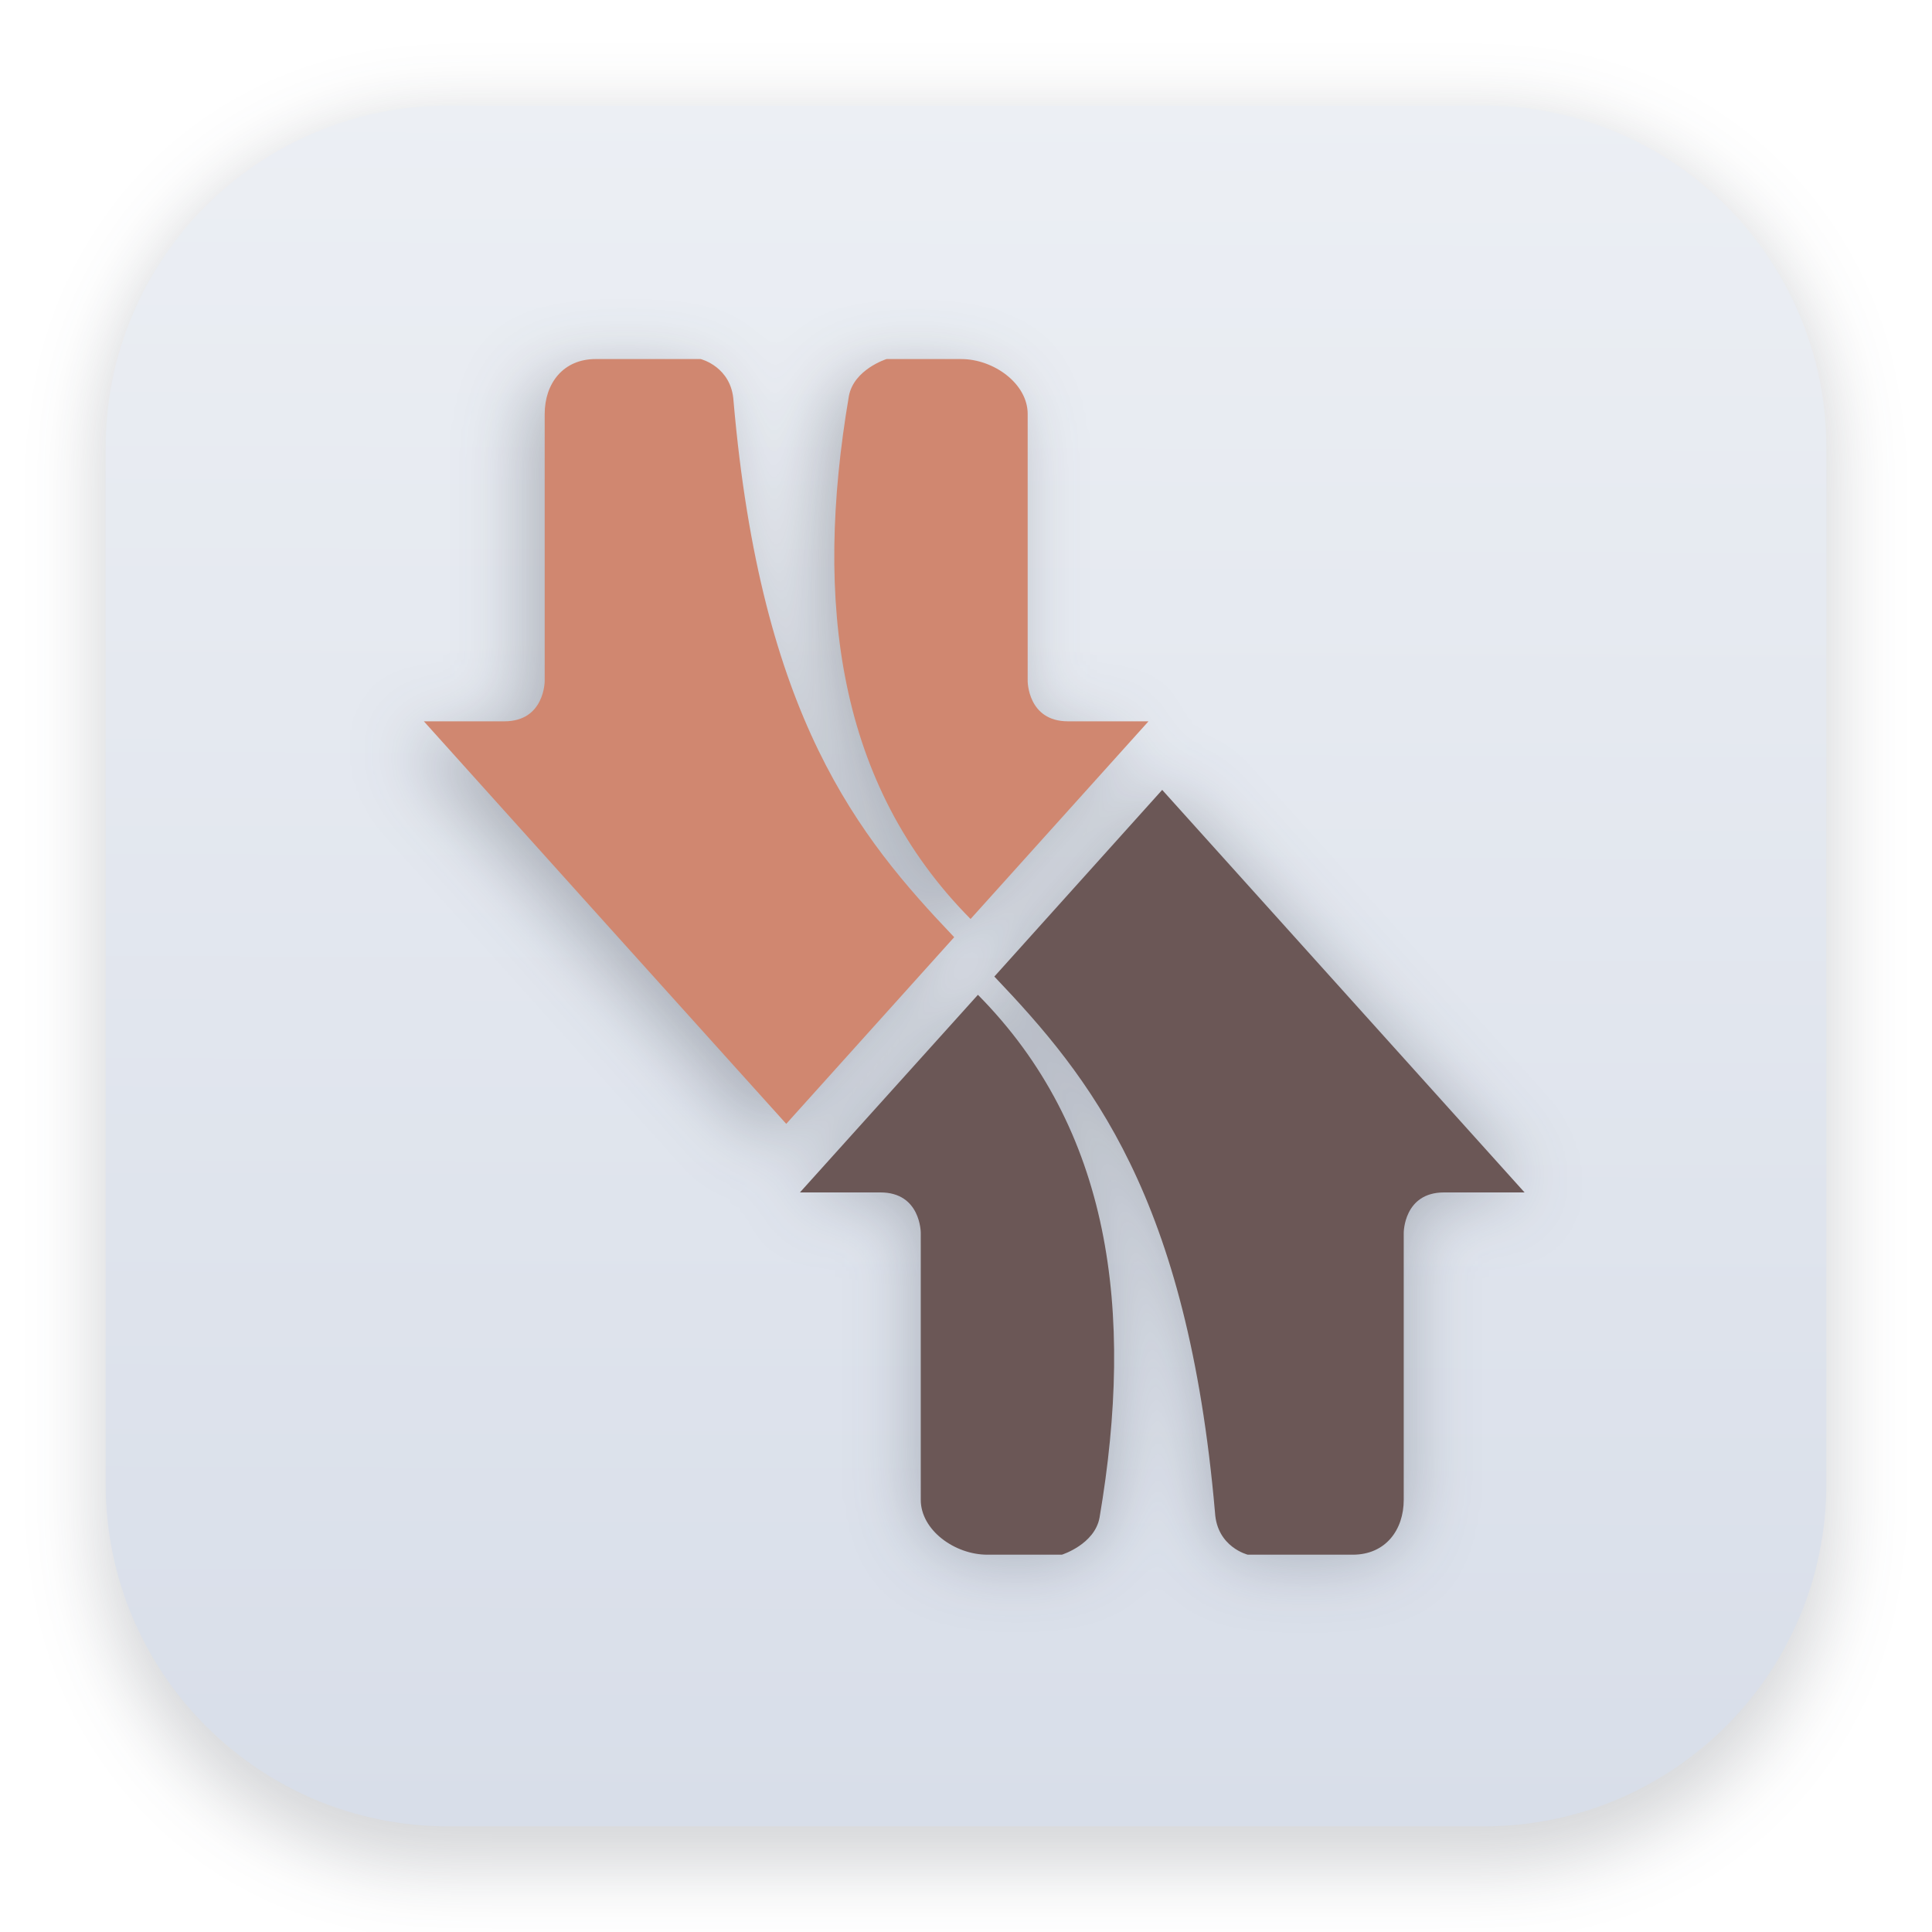
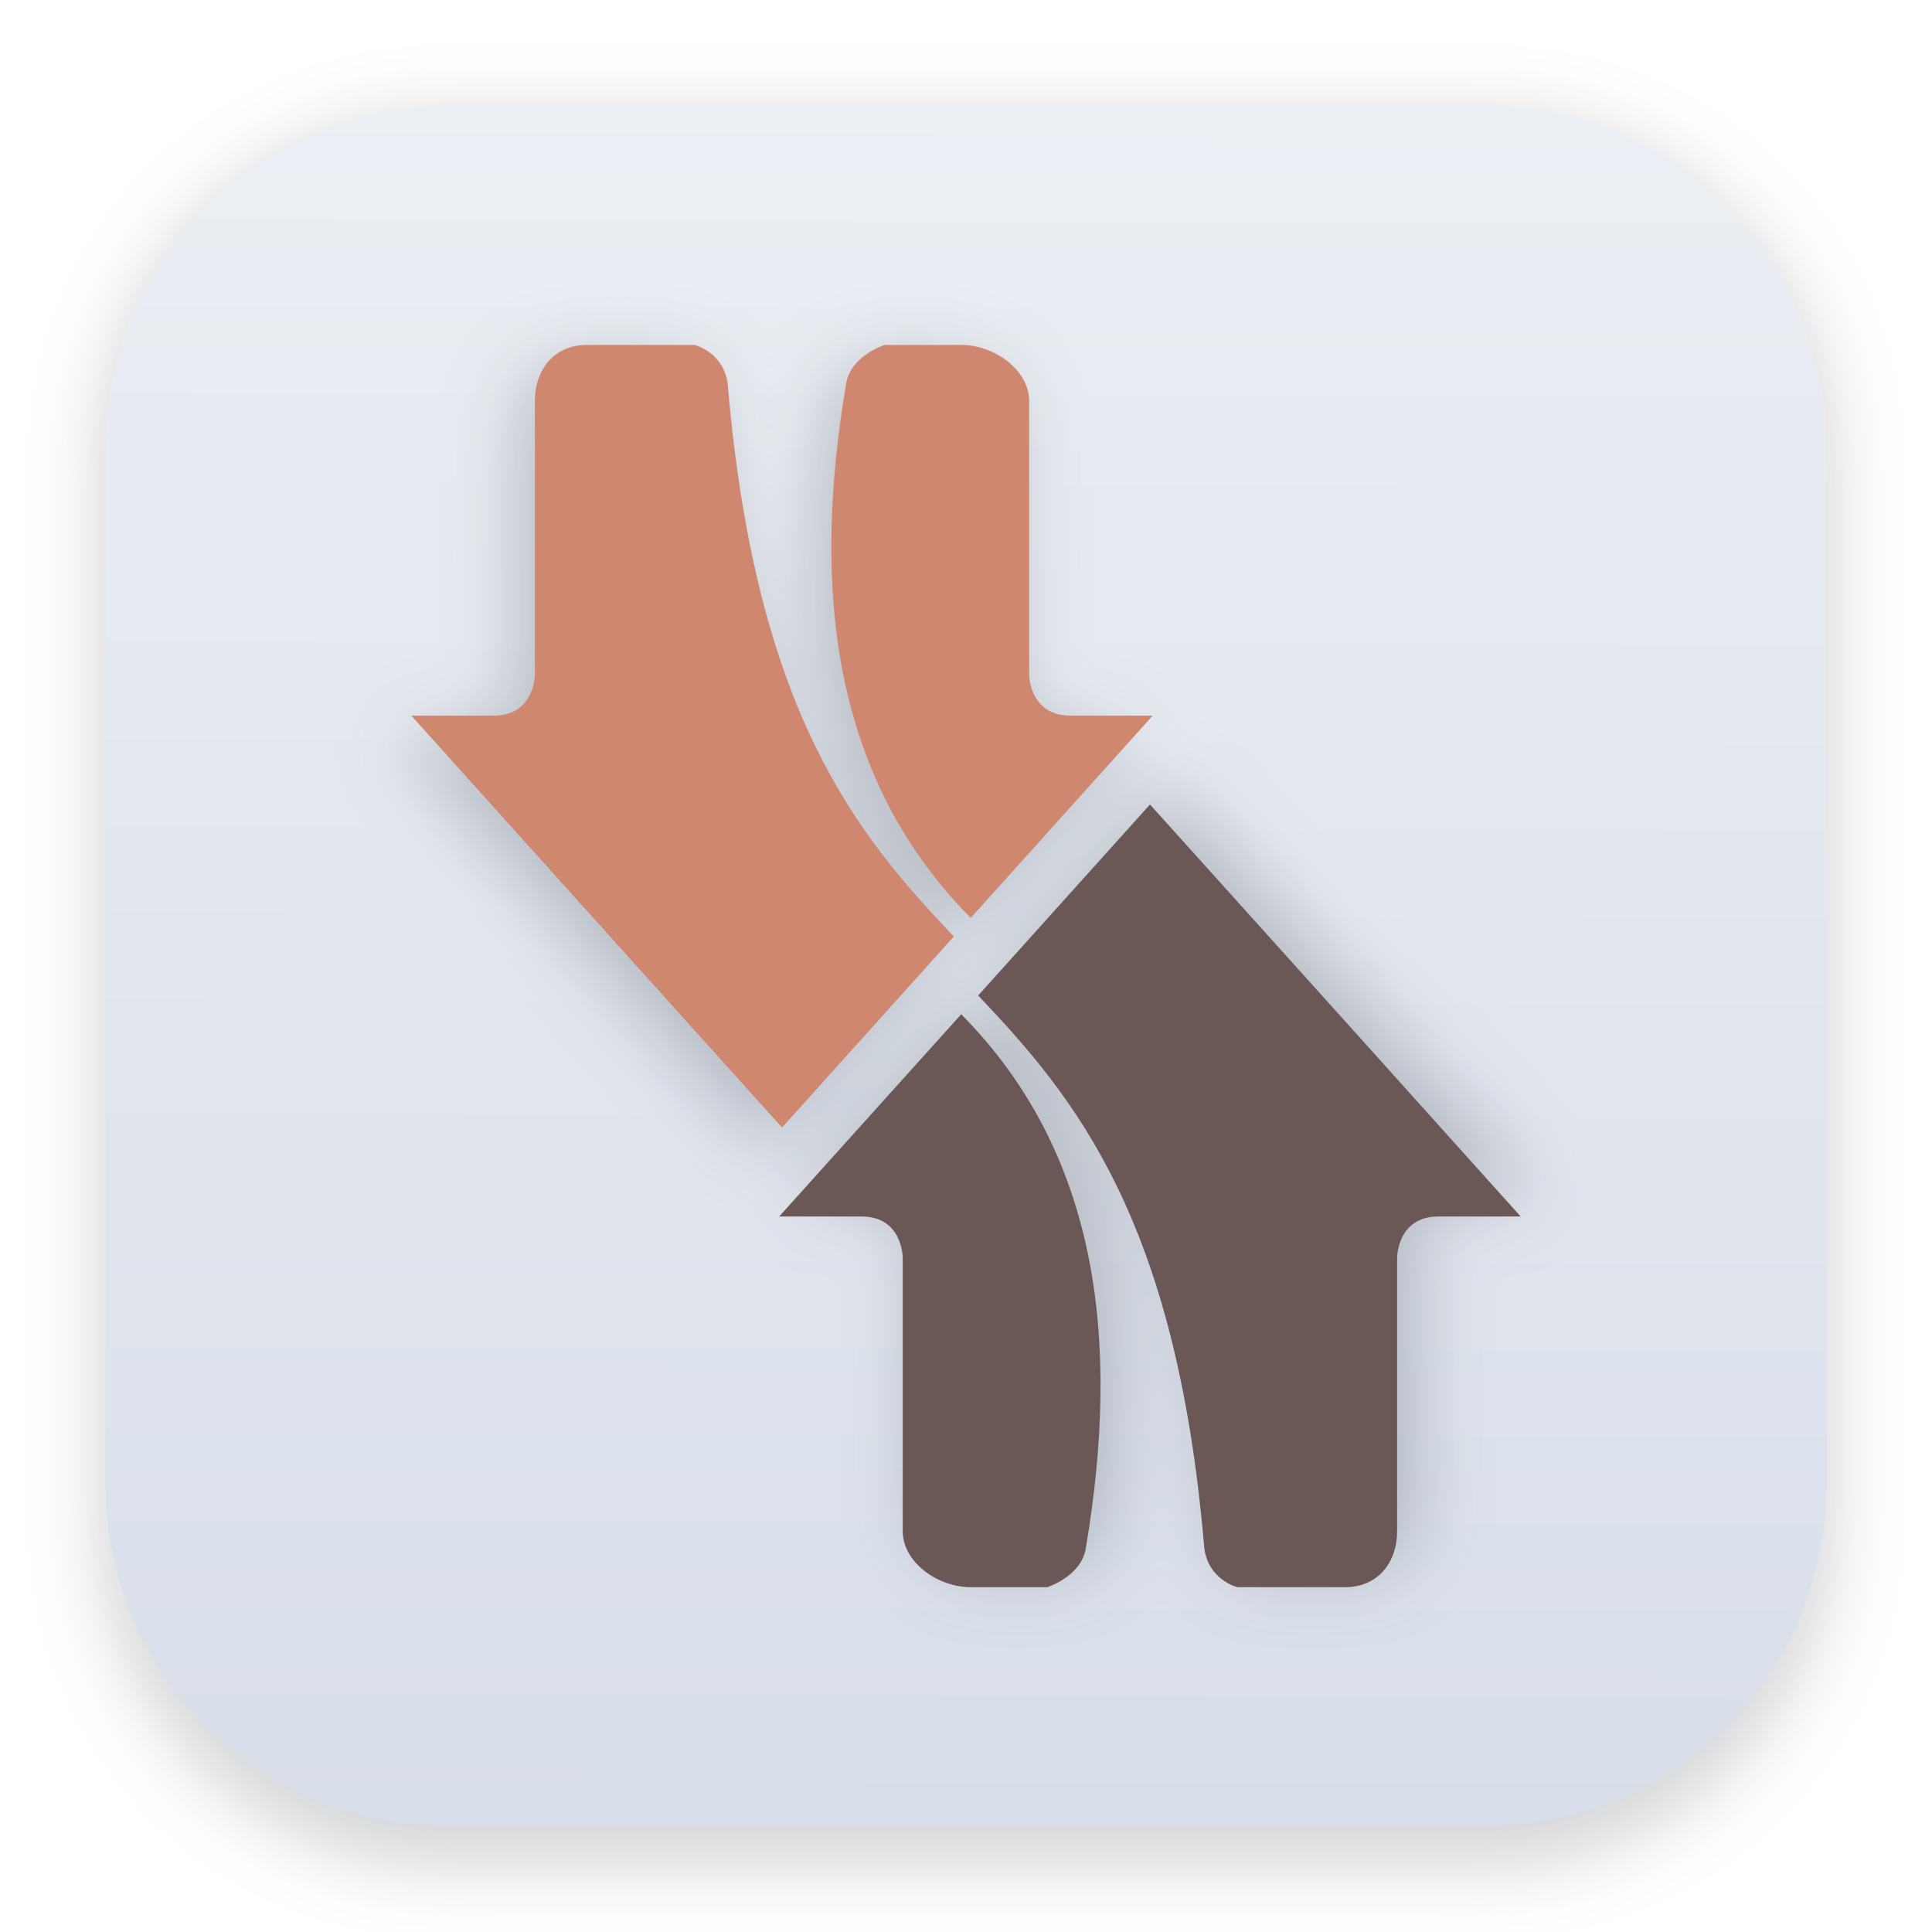
<svg xmlns="http://www.w3.org/2000/svg" width="64" height="64" version="1.1" viewBox="0 0 16.933 16.933" id="svg20">
  <defs id="defs10">
    <filter id="filter1178" x="-0.048" y="-0.048" width="1.096" height="1.096" color-interpolation-filters="sRGB">
      <feGaussianBlur stdDeviation="0.307" id="feGaussianBlur2" />
    </filter>
    <linearGradient id="linearGradient1340" x1="8.355" x2="8.4" y1="16.007" y2=".794" gradientUnits="userSpaceOnUse">
      <stop stop-color="#d8dee9" offset="0" id="stop5" />
      <stop stop-color="#eceff4" offset="1" id="stop7" />
    </linearGradient>
    <filter style="color-interpolation-filters:sRGB" id="filter889" x="-0.077" y="-0.073" width="1.154" height="1.146">
      <feGaussianBlur stdDeviation="0.314" id="feGaussianBlur891" />
    </filter>
  </defs>
  <g stroke-linecap="round" stroke-linejoin="round" id="g18">
    <rect transform="matrix(.99138 0 0 1 .072989 2.5202e-7)" x=".794" y="1.017" width="15.346" height="15.346" rx="3.053" ry="3.053" fill="#2e3440" filter="url(#filter1178)" opacity=".2" stroke-width="1.249" style="mix-blend-mode:normal" id="rect12" />
-     <rect x=".926" y=".926" width="15.081" height="15.081" rx="3" ry="3" fill="url(#linearGradient1340)" stroke-width="1.227" id="rect14" />
+     <rect x="0.926" y="0.926" width="15.081" height="15.081" rx="3" ry="3" fill="url(#linearGradient1340)" stroke-width="1.227" id="rect14" />
    <rect x=".012" y=".006" width="16.924" height="16.927" fill="none" opacity=".15" stroke-width="1.052" id="rect16" />
  </g>
-   <path style="opacity:0.318;stroke-width:0.265;fill:#2e3440;fill-opacity:1;filter:url(#filter889)" d="m 5.077,3.307 c -0.285,0 -0.446,0.215 -0.446,0.481 v 2.341 c 0,0 -1.757e-4,0.352 -0.353,0.352 H 3.572 L 5.159,8.246 6.747,10.01 8.218,8.375 C 7.38,7.495 6.526,6.45 6.285,3.676 6.267,3.373 5.997,3.307 5.997,3.307 Z m 2.55,0 c 0,0 -0.287,0.09 -0.33,0.326 -0.309,1.817 -0.097,3.407 1.066,4.582 l 1.559,-1.732 h -0.705 c -0.353,0 -0.353,-0.352 -0.353,-0.352 V 3.788 c 0,-0.266 -0.298,-0.481 -0.583,-0.481 z M 10.186,6.923 8.715,8.558 c 0.838,0.88 1.693,1.926 1.934,4.699 0.018,0.302 0.287,0.368 0.287,0.368 h 0.921 c 0.285,0 0.446,-0.215 0.446,-0.481 v -2.341 c 0,0 1.76e-4,-0.352 0.353,-0.352 h 0.705 L 11.774,8.687 Z M 8.57,8.719 7.011,10.451 h 0.705 c 0.353,0 0.353,0.352 0.353,0.352 v 2.341 c 0,0.266 0.298,0.481 0.583,0.481 h 0.654 c 0,0 0.287,-0.09 0.33,-0.326 0.309,-1.817 0.097,-3.407 -1.066,-4.582 z" id="path6" />
-   <path style="fill:#6b5756;stroke-width:0.265" d="M 10.186,6.923 8.715,8.559 c 0.838,0.88 1.693,1.925 1.934,4.699 0.018,0.302 0.287,0.368 0.287,0.368 h 0.921 c 0.285,0 0.446,-0.215 0.446,-0.481 v -2.341 c 0,0 0,-0.353 0.353,-0.353 h 0.706 L 11.774,8.687 Z M 8.571,8.719 7.011,10.451 h 0.706 c 0.353,0 0.353,0.353 0.353,0.353 v 2.341 c 0,0.266 0.298,0.481 0.583,0.481 h 0.654 c 0,0 0.287,-0.09 0.33,-0.325 0.309,-1.817 0.097,-3.407 -1.066,-4.582 z" id="path8" />
-   <path style="fill:#d08770;stroke-width:0.265" d="M 6.891,9.85 8.363,8.214 C 7.525,7.334 6.67,6.289 6.429,3.515 6.411,3.213 6.141,3.147 6.141,3.147 h -0.921 c -0.285,0 -0.446,0.215 -0.446,0.481 v 2.341 c 0,0 0,0.353 -0.353,0.353 h -0.706 l 1.587,1.764 z M 8.507,8.054 10.066,6.322 H 9.36 c -0.353,0 -0.353,-0.353 -0.353,-0.353 V 3.628 c 0,-0.266 -0.298,-0.481 -0.583,-0.481 h -0.654 c 0,0 -0.287,0.09 -0.33,0.325 -0.309,1.817 -0.097,3.407 1.066,4.582 z" id="path10" />
+   <path style="opacity:0.25;fill:#2e3440;fill-opacity:1;stroke-width:0.265;filter:url(#filter889)" d="m 5.077,3.307 c -0.285,0 -0.446,0.215 -0.446,0.481 v 2.341 c 0,0 -1.757e-4,0.352 -0.353,0.352 H 3.572 L 5.159,8.246 6.747,10.01 8.218,8.375 C 7.38,7.495 6.526,6.45 6.285,3.676 6.267,3.373 5.997,3.307 5.997,3.307 Z m 2.55,0 c 0,0 -0.287,0.09 -0.33,0.326 -0.309,1.817 -0.097,3.407 1.066,4.582 l 1.559,-1.732 h -0.705 c -0.353,0 -0.353,-0.352 -0.353,-0.352 V 3.788 c 0,-0.266 -0.298,-0.481 -0.583,-0.481 z M 10.186,6.923 8.715,8.558 c 0.838,0.88 1.693,1.926 1.934,4.699 0.018,0.302 0.287,0.368 0.287,0.368 h 0.921 c 0.285,0 0.446,-0.215 0.446,-0.481 v -2.341 c 0,0 1.76e-4,-0.352 0.353,-0.352 h 0.705 L 11.774,8.687 Z M 8.57,8.719 7.011,10.451 h 0.705 c 0.353,0 0.353,0.352 0.353,0.352 v 2.341 c 0,0.266 0.298,0.481 0.583,0.481 h 0.654 c 0,0 0.287,-0.09 0.33,-0.326 0.309,-1.817 0.097,-3.407 -1.066,-4.582 z" id="path6" transform="matrix(1.023419,0,0,1.023419,-0.1982792,-0.1982794)" />
+   <path style="fill:#6b5756;stroke-width:0.271" d="m 10.079,7.051 -1.506,1.674 c 0.858,0.901 1.733,1.97 1.979,4.809 0.018,0.31 0.294,0.377 0.294,0.377 h 0.942 c 0.292,0 0.457,-0.22 0.457,-0.492 v -2.396 c 0,0 0,-0.361 0.361,-0.361 h 0.722 L 11.704,8.856 Z m -1.654,1.838 -1.596,1.773 h 0.722 c 0.361,0 0.361,0.361 0.361,0.361 v 2.396 c 0,0.273 0.305,0.492 0.597,0.492 h 0.669 c 0,0 0.293,-0.092 0.337,-0.333 0.316,-1.859 0.099,-3.487 -1.091,-4.689 z" id="path8" />
+   <path style="fill:#d08770;stroke-width:0.271" d="M 6.854,9.882 8.36,8.208 C 7.502,7.308 6.628,6.238 6.381,3.399 6.363,3.09 6.087,3.023 6.087,3.023 H 5.145 c -0.292,0 -0.457,0.22 -0.457,0.492 v 2.396 c 0,0 0,0.361 -0.361,0.361 H 3.605 L 5.229,8.077 Z M 8.508,8.045 10.103,6.272 H 9.381 c -0.361,0 -0.361,-0.361 -0.361,-0.361 V 3.515 c 0,-0.273 -0.305,-0.492 -0.597,-0.492 h -0.669 c 0,0 -0.293,0.092 -0.337,0.333 -0.316,1.859 -0.099,3.487 1.091,4.689 z" id="path10" />
</svg>
